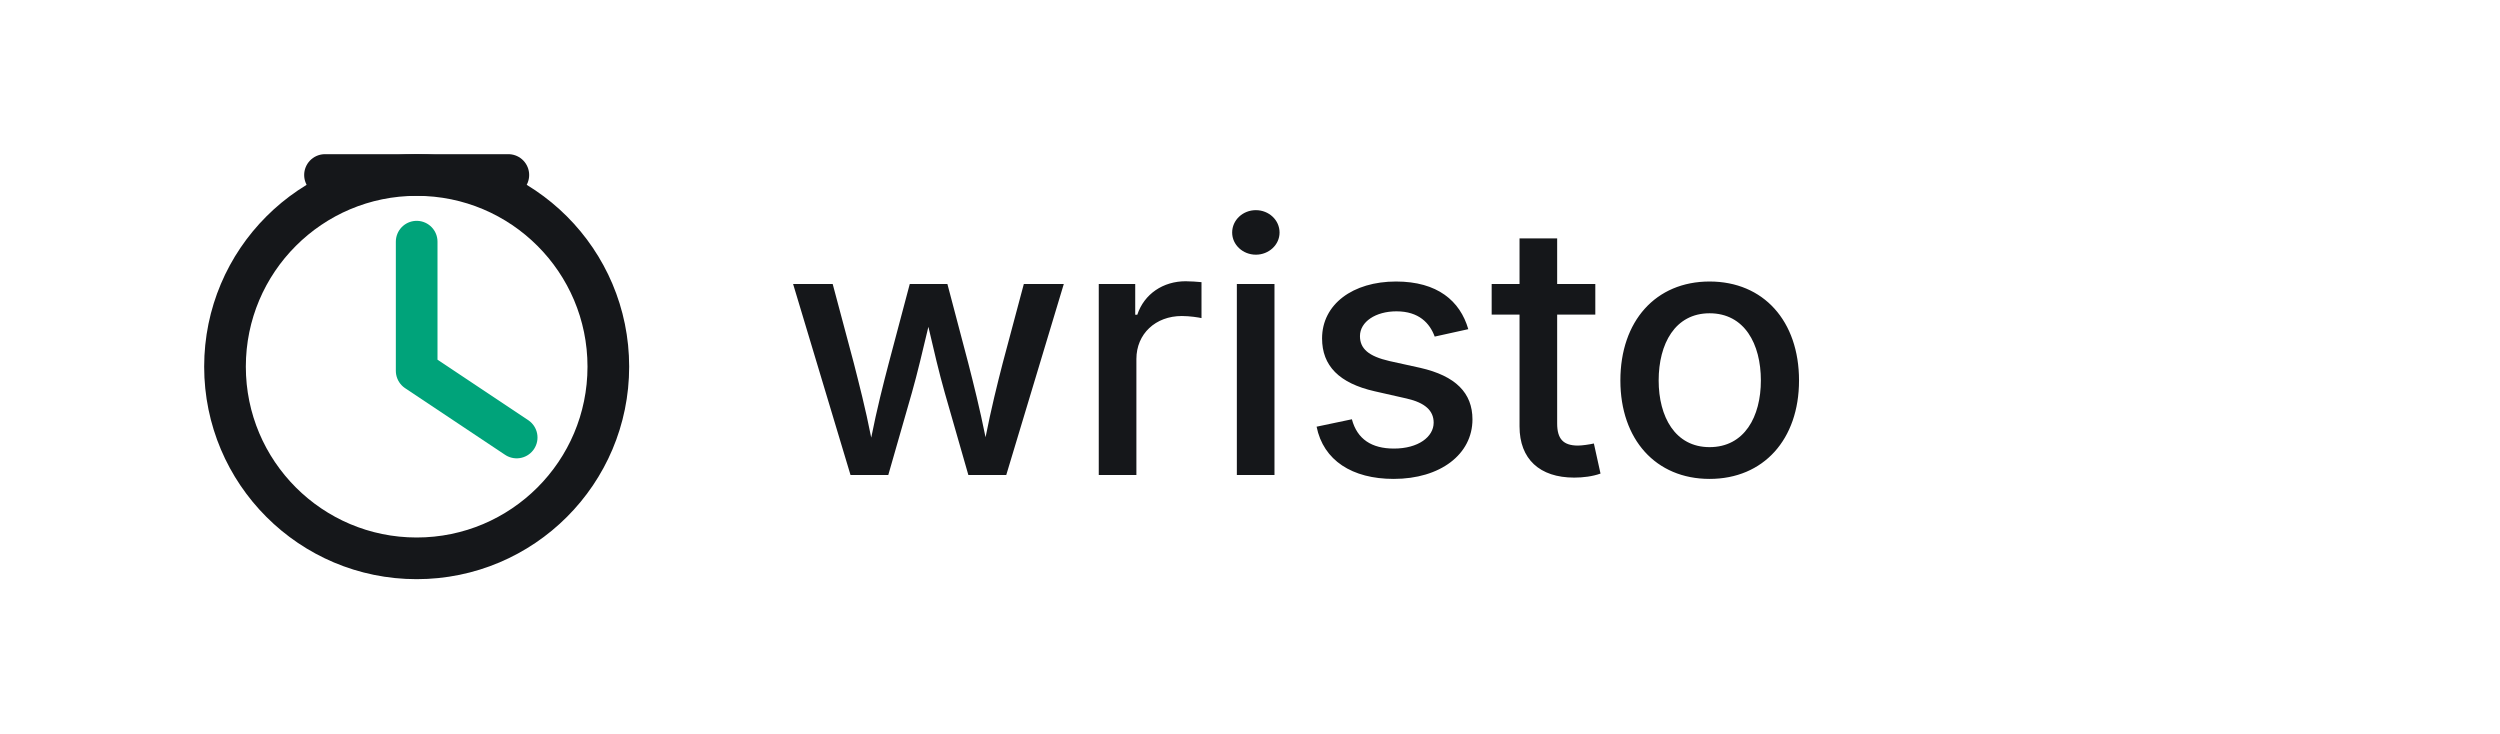
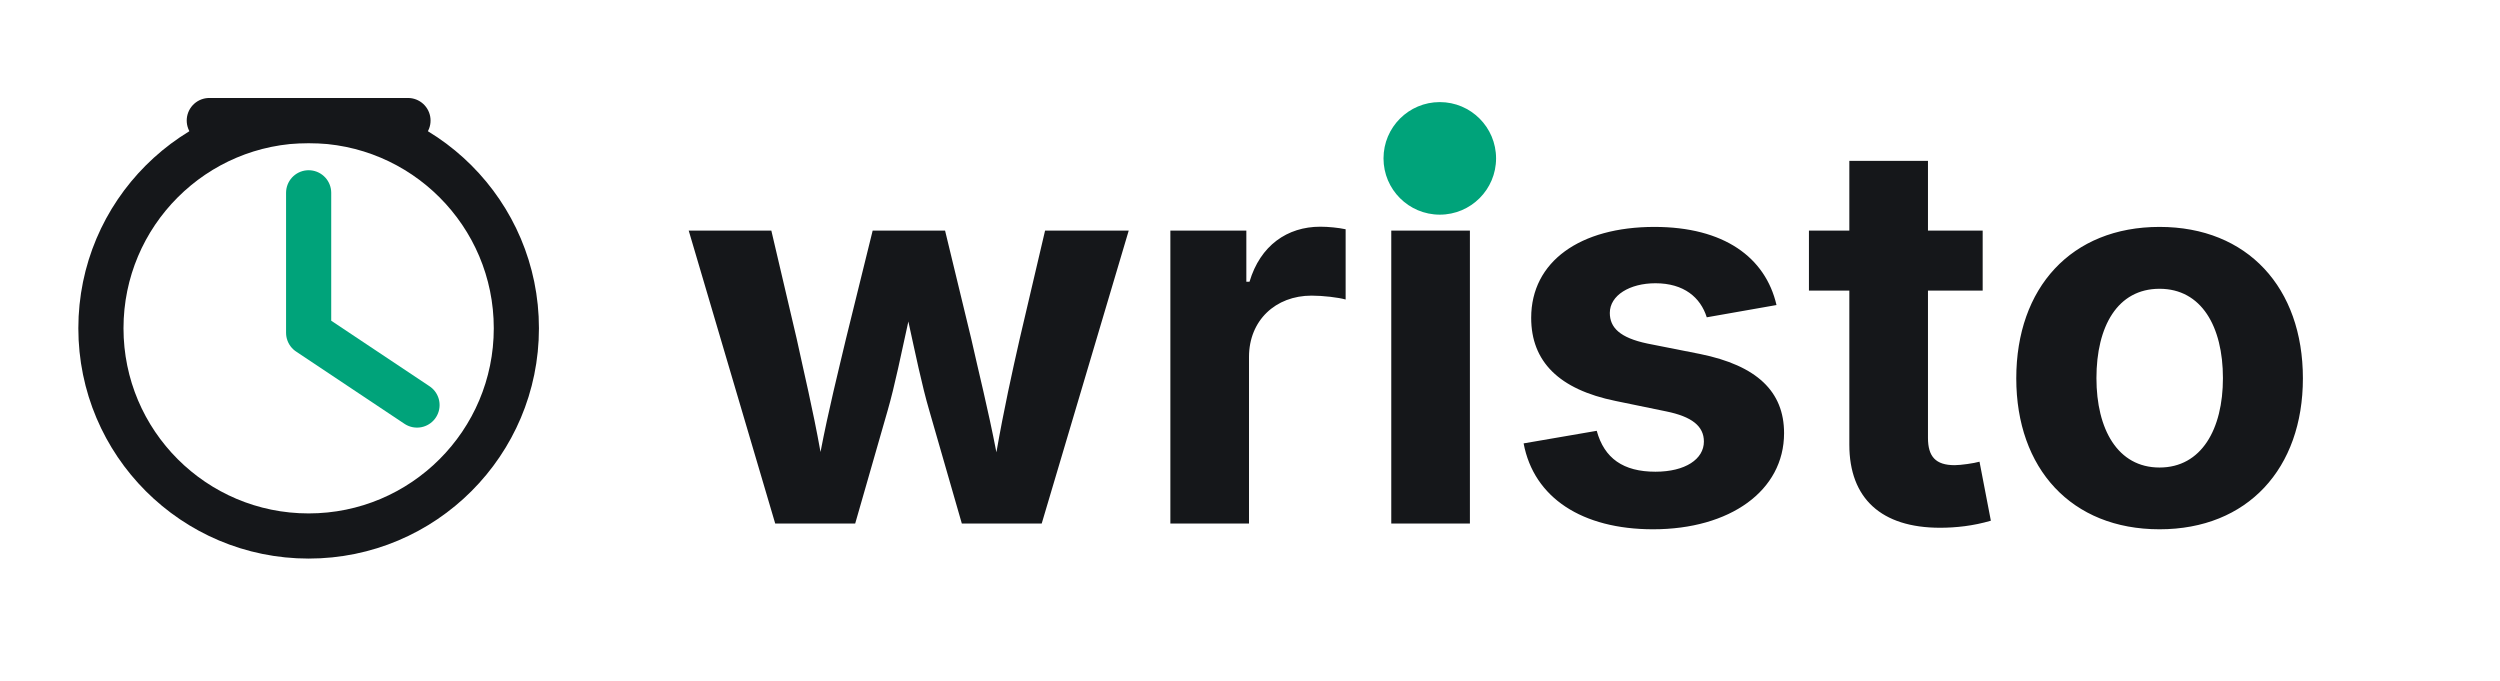
- <svg xmlns="http://www.w3.org/2000/svg" width="300" height="88" viewBox="0 0 300 88" role="img" aria-labelledby="title">
-   <g transform="translate(18 12)">
-     <g transform="scale(1)">
-       <circle cx="32" cy="32" r="23" fill="none" stroke="#15171A" stroke-width="5" />
-       <path d="M32 17V32.5L44 40.5" fill="none" stroke="#00A37A" stroke-width="5" stroke-linecap="round" stroke-linejoin="round" />
-       <path d="M21 9H43" fill="none" stroke="#15171A" stroke-width="5" stroke-linecap="round" />
-     </g>
+ <svg xmlns="http://www.w3.org/2000/svg" width="382" height="104" viewBox="0 0 382 104" role="img" aria-labelledby="title">
+   <g transform="translate(3 6) scale(1.38)">
+     <circle cx="32" cy="32" r="23" fill="none" stroke="#15171A" stroke-width="5" />
+     <path d="M32 17V32.5L44 40.5" fill="none" stroke="#00A37A" stroke-width="5" stroke-linecap="round" stroke-linejoin="round" />
+     <path d="M21 9H43" fill="none" stroke="#15171A" stroke-width="5" stroke-linecap="round" />
  </g>
-   <text x="94" y="57" fill="#15171A" font-family="Inter, Avenir Next, Helvetica Neue, Arial, sans-serif" font-size="42" font-weight="530" letter-spacing="0">wristo</text>
+   <text x="104" y="80" fill="#15171A" font-family="Avenir Next, Inter, Helvetica Neue, Arial, sans-serif" font-size="82" font-weight="700" letter-spacing="0">wrısto</text>
+   <circle cx="220.0" cy="24.2" r="8.6" fill="#00A37A" />
</svg>
